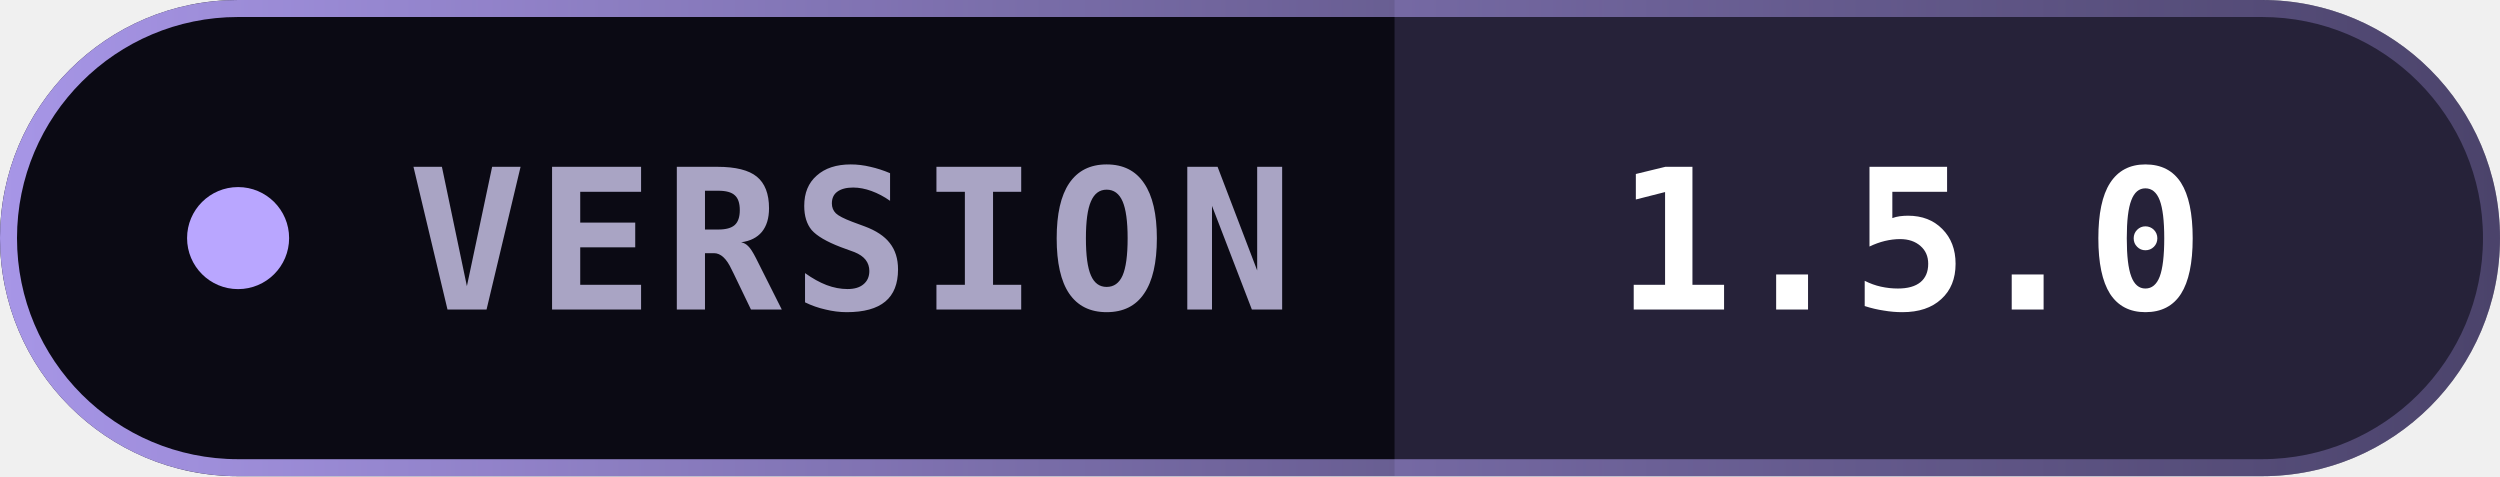
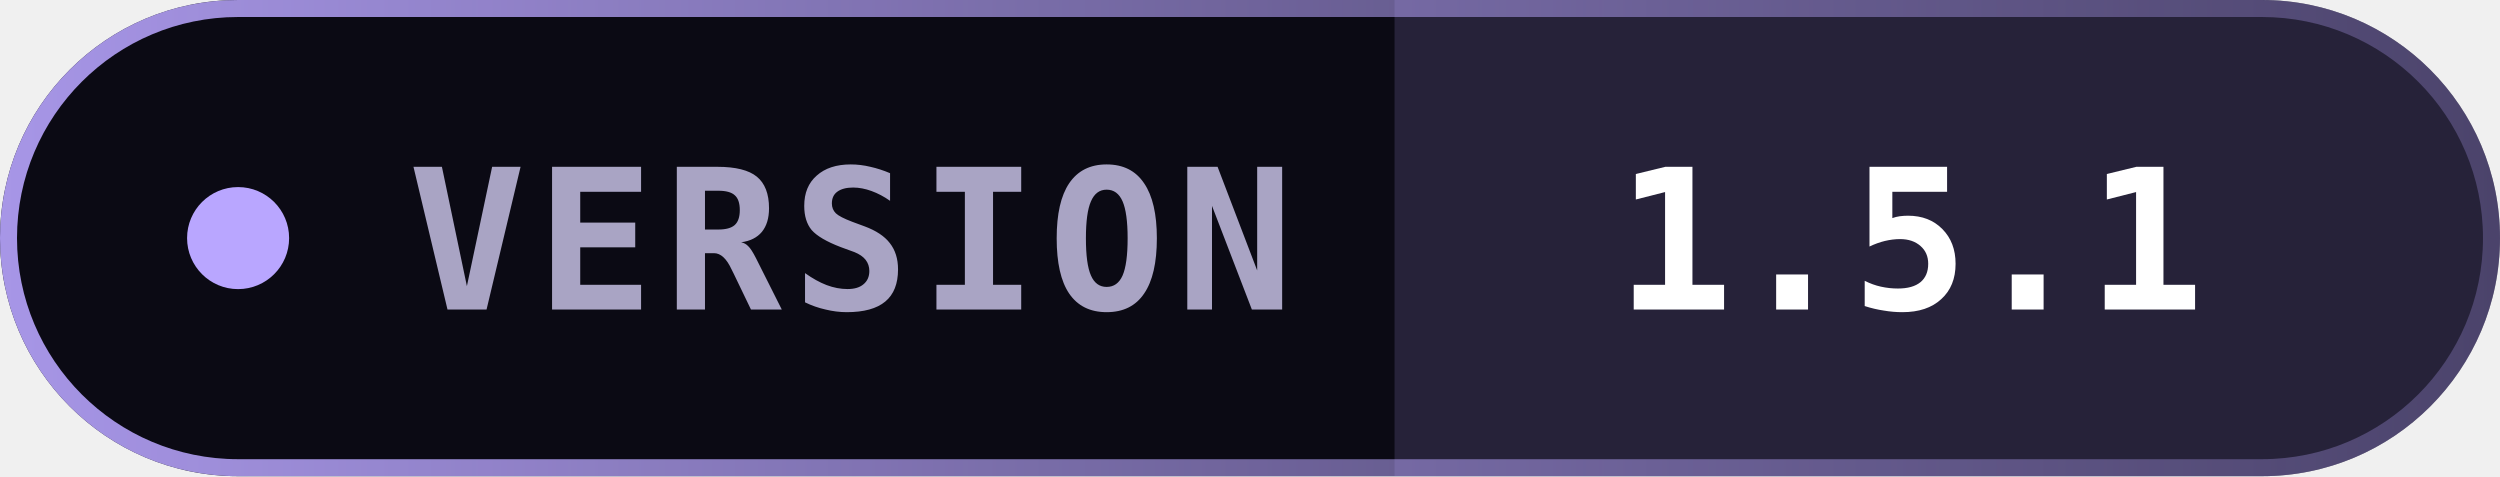
- <svg xmlns="http://www.w3.org/2000/svg" width="147" height="28" viewBox="0 0 147 28" role="img" aria-label="Version: 1.5.0">
+ <svg xmlns="http://www.w3.org/2000/svg" width="147" height="28" viewBox="0 0 147 28" role="img" aria-label="Version: 1.5.1">
  <defs>
    <linearGradient id="edge" x1="0" x2="1">
      <stop offset="0" stop-color="#b9a6ff" stop-opacity=".9" />
      <stop offset="1" stop-color="#b9a6ff" stop-opacity=".25" />
    </linearGradient>
    <linearGradient id="sheen" gradientUnits="userSpaceOnUse" x1="-80" x2="0">
      <stop offset="0" stop-color="#fff" stop-opacity="0" />
      <stop offset=".5" stop-color="#fff" stop-opacity=".22" />
      <stop offset="1" stop-color="#fff" stop-opacity="0" />
      <animateTransform attributeName="gradientTransform" type="translate" values="0 0;307 0;307 0" keyTimes="0;.45;1" dur="4s" repeatCount="indefinite" />
    </linearGradient>
    <clipPath id="r">
      <rect width="147" height="28" rx="14" />
    </clipPath>
  </defs>
  <g clip-path="url(#r)">
    <rect width="147" height="28" fill="#0b0a14" />
    <rect x="82" width="65" height="28" fill="#b9a6ff" fill-opacity=".16" />
    <rect width="147" height="28" fill="url(#sheen)" />
  </g>
  <rect x=".5" y=".5" width="146" height="27" rx="13.5" fill="none" stroke="url(#edge)" />
  <circle cx="14" cy="14" r="3" fill="#b9a6ff" />
  <g font-family="JetBrains Mono,SFMono-Regular,Menlo,Consolas,monospace" font-size="11.5" font-weight="600">
    <text x="24" y="18.2" fill="#a9a4c4" letter-spacing=".6">VERSION</text>
-     <text x="95" y="18.2" fill="#ffffff">1.5.0</text>
+     <text x="95" y="18.2" fill="#ffffff">1.5.1</text>
  </g>
</svg>
